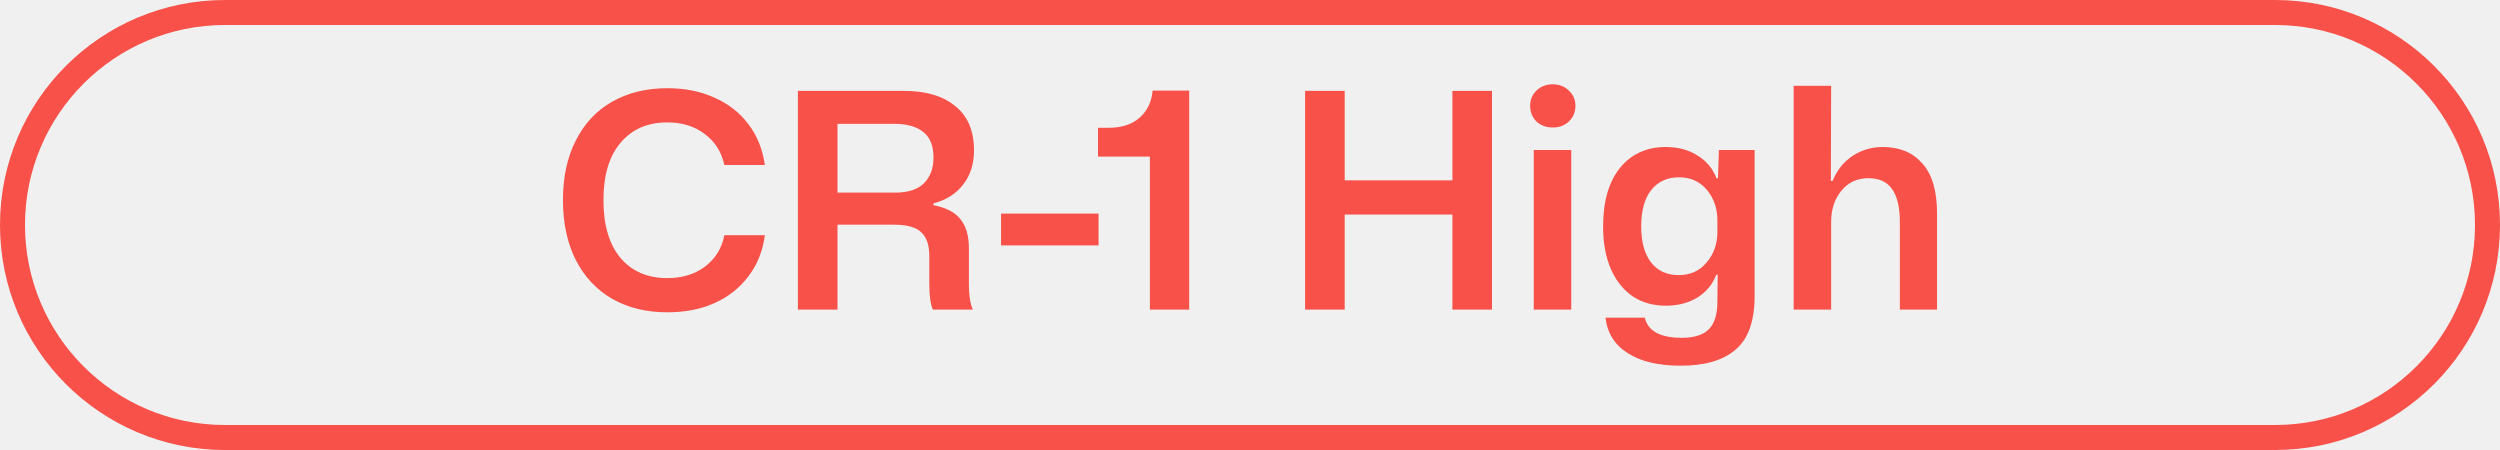
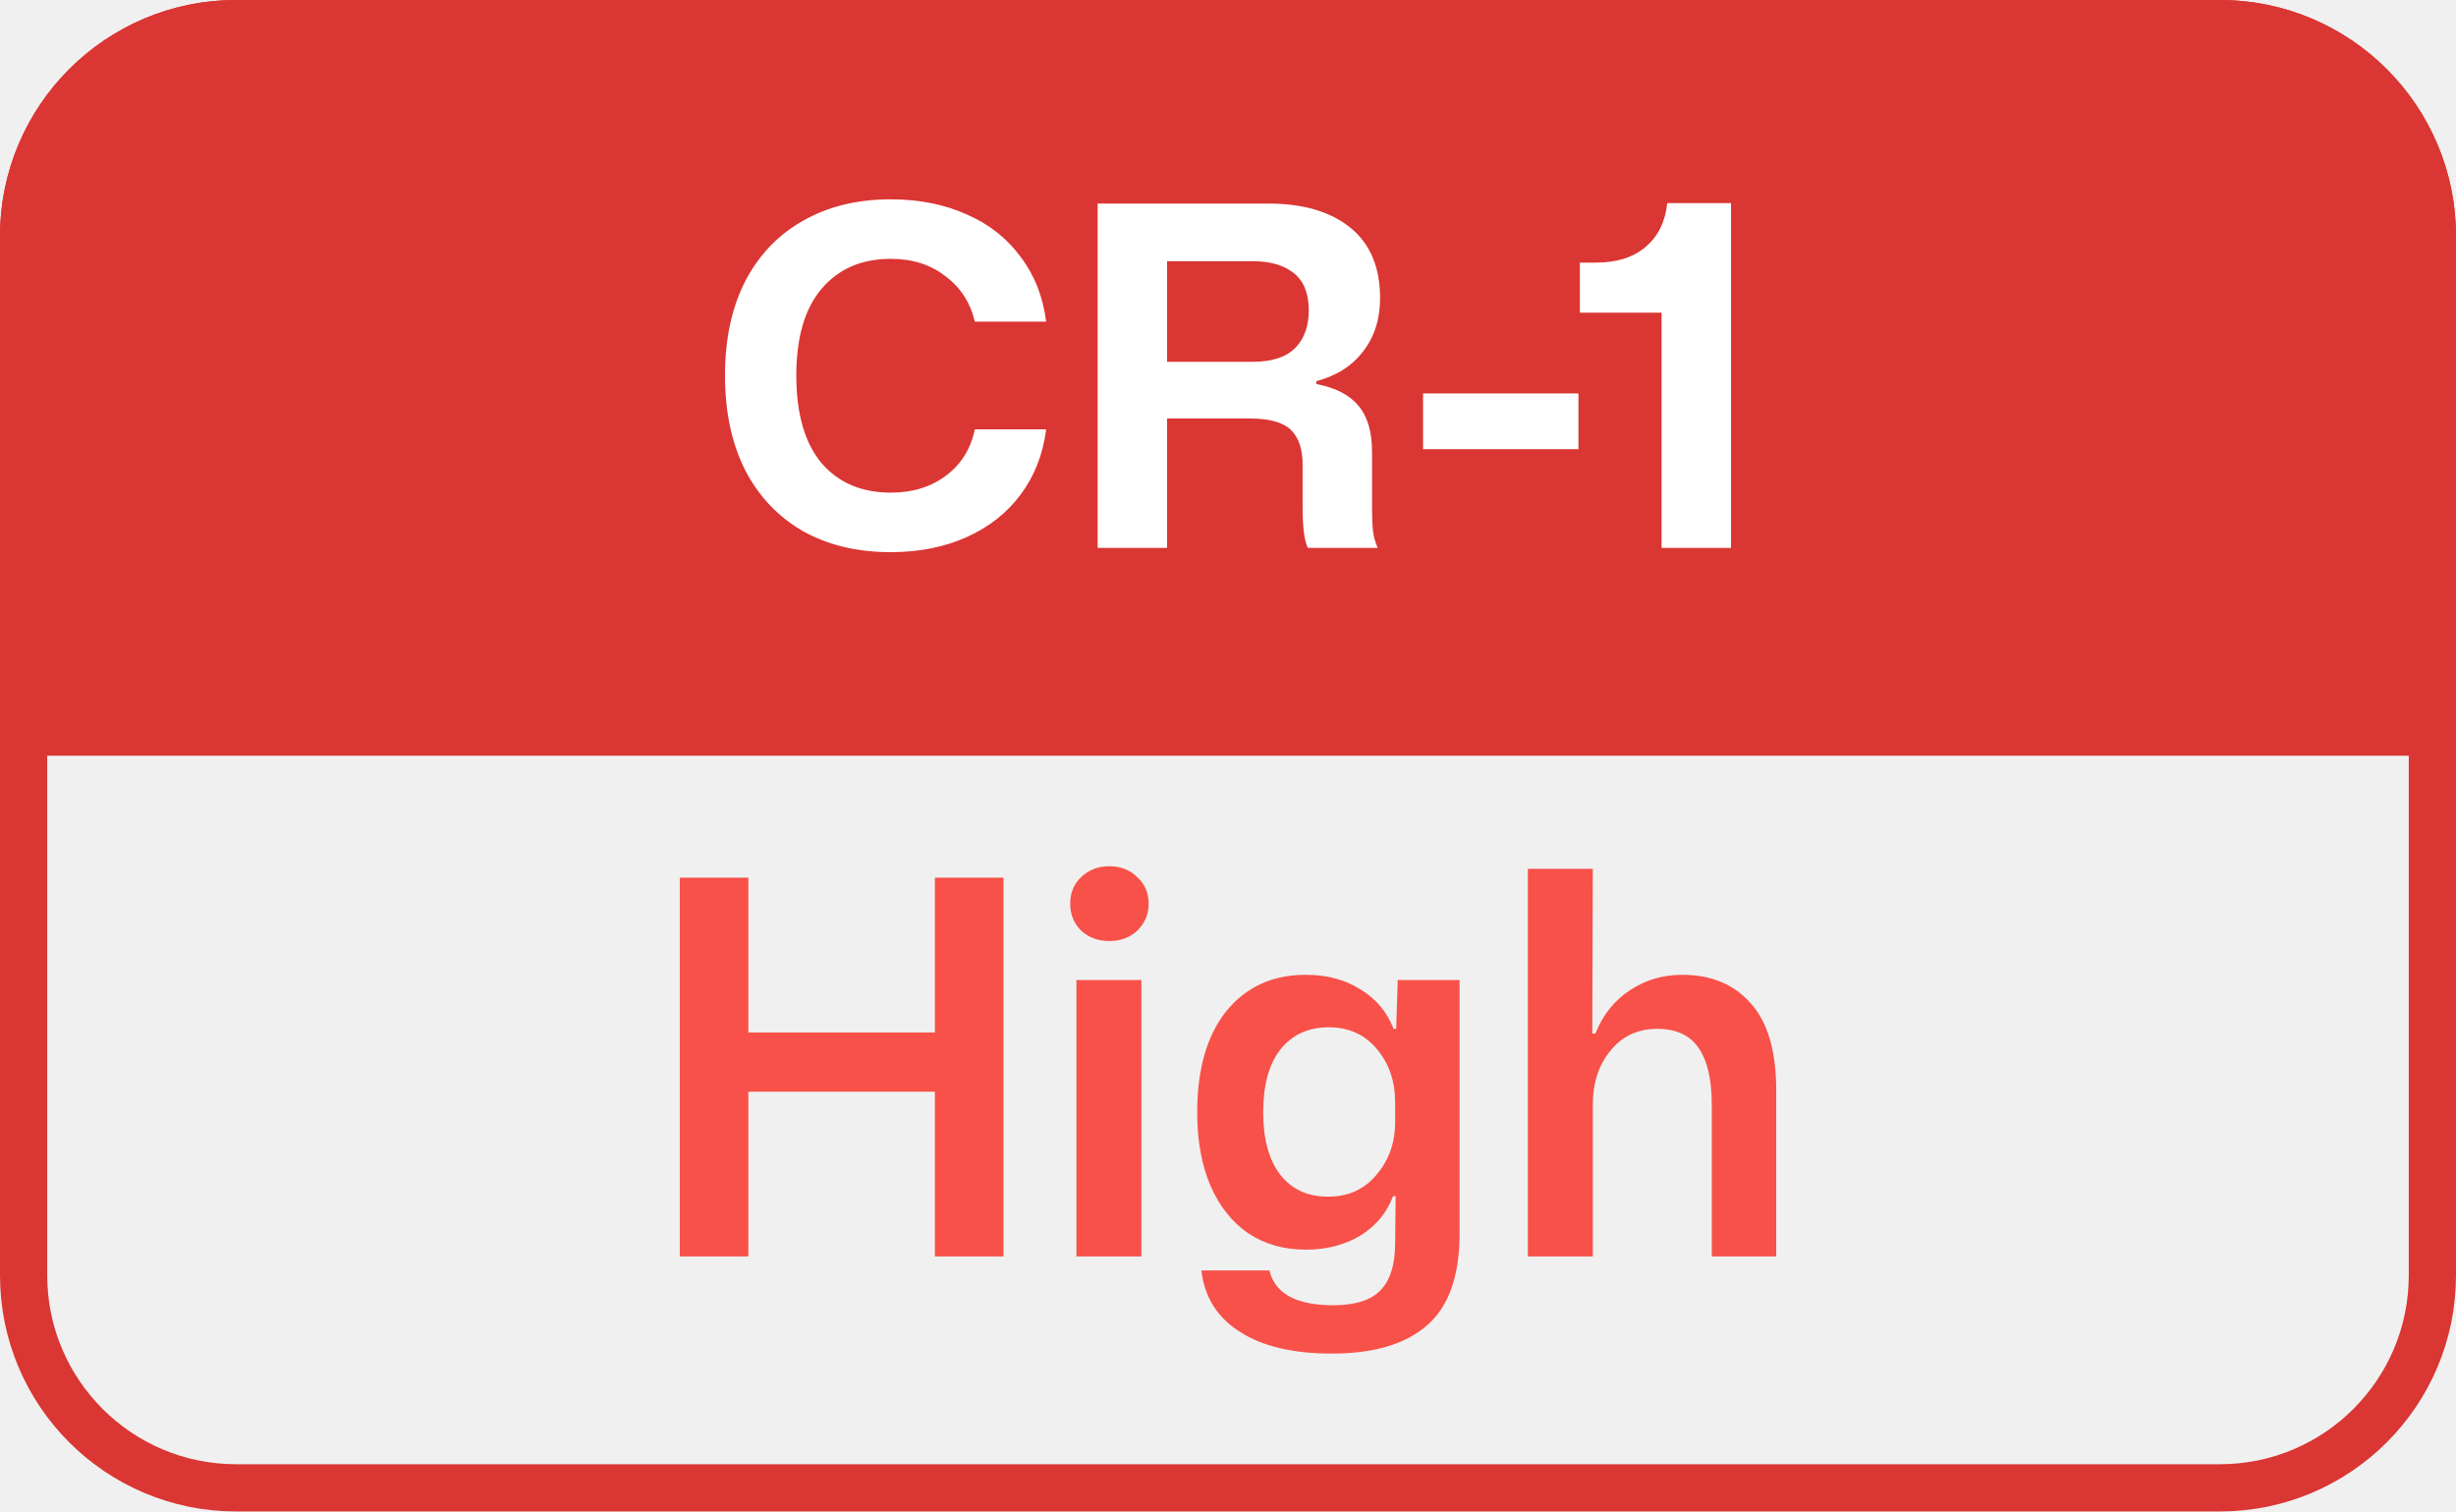
- <svg xmlns="http://www.w3.org/2000/svg" width="100" height="18" role="img" aria-label="CR-1 High">
-   <rect x="0.5" y="0.5" width="99" height="17" rx="8.5" fill="none" stroke="#f85149" />
-   <path fill="#f85149" d="M24.486 11.952 Q23.55 11.412 23.034 10.404 Q22.518 9.384 22.518 8.004 Q22.518 6.624 23.034 5.616 Q23.55 4.596 24.486 4.068 Q25.434 3.528 26.694 3.528 Q27.762 3.528 28.59 3.912 Q29.43 4.284 29.946 4.98 Q30.462 5.664 30.594 6.6 L28.974 6.6 Q28.806 5.82 28.194 5.364 Q27.582 4.896 26.694 4.896 Q25.506 4.896 24.822 5.712 Q24.138 6.516 24.138 8.004 Q24.138 9.504 24.822 10.32 Q25.506 11.124 26.694 11.124 Q27.582 11.124 28.194 10.668 Q28.818 10.2 28.974 9.408 L30.594 9.408 Q30.474 10.344 29.946 11.04 Q29.43 11.736 28.59 12.12 Q27.762 12.492 26.694 12.492 Q25.434 12.492 24.486 11.952 Z M31.916 3.636 L36.164 3.636 Q37.484 3.636 38.216 4.248 Q38.96 4.848 38.96 6.012 Q38.96 6.828 38.528 7.38 Q38.108 7.932 37.34 8.136 L37.34 8.208 Q38.096 8.352 38.42 8.772 Q38.756 9.18 38.756 9.936 L38.756 11.388 Q38.756 12.024 38.912 12.384 L37.316 12.384 Q37.172 12.072 37.172 11.364 L37.172 10.236 Q37.172 9.6 36.86 9.3 Q36.548 8.988 35.768 8.988 L33.5 8.988 L33.5 12.384 L31.916 12.384 L31.916 3.636 Z M35.804 7.704 Q36.584 7.704 36.956 7.332 Q37.34 6.948 37.34 6.3 Q37.34 5.604 36.932 5.28 Q36.524 4.956 35.804 4.956 L33.5 4.956 L33.5 7.704 L35.804 7.704 Z M40.042 8.544 L43.942 8.544 L43.942 9.816 L40.042 9.816 L40.042 8.544 Z M45.996 6.264 L43.92 6.264 L43.92 5.112 L44.34 5.112 Q45.12 5.112 45.576 4.716 Q46.044 4.308 46.104 3.624 L47.568 3.624 L47.568 12.384 L45.996 12.384 L45.996 6.264 Z M52.204 3.636 L53.788 3.636 L53.788 7.212 L58.096 7.212 L58.096 3.636 L59.68 3.636 L59.68 12.384 L58.096 12.384 L58.096 8.58 L53.788 8.58 L53.788 12.384 L52.204 12.384 L52.204 3.636 Z M61.35 6 L62.85 6 L62.85 12.384 L61.35 12.384 L61.35 6 Z M61.458 4.86 Q61.206 4.608 61.206 4.236 Q61.206 3.864 61.458 3.624 Q61.722 3.372 62.106 3.372 Q62.502 3.372 62.754 3.624 Q63.018 3.864 63.018 4.236 Q63.018 4.608 62.754 4.86 Q62.502 5.1 62.106 5.1 Q61.722 5.1 61.458 4.86 Z M65.108 14.124 Q64.328 13.632 64.22 12.708 L65.792 12.708 Q65.984 13.512 67.268 13.512 Q68.024 13.512 68.36 13.164 Q68.696 12.816 68.696 12.072 L68.708 10.992 L68.648 10.992 Q68.432 11.568 67.892 11.904 Q67.352 12.228 66.632 12.228 Q65.876 12.228 65.312 11.856 Q64.748 11.472 64.436 10.764 Q64.124 10.044 64.124 9.06 Q64.124 7.56 64.796 6.72 Q65.48 5.88 66.632 5.88 Q67.364 5.88 67.892 6.216 Q68.432 6.54 68.66 7.128 L68.72 7.128 L68.756 6 L70.184 6 L70.184 11.856 Q70.184 13.332 69.428 13.98 Q68.684 14.628 67.232 14.628 Q65.888 14.628 65.108 14.124 Z M68.264 10.5 Q68.696 9.996 68.696 9.276 L68.696 8.82 Q68.696 8.1 68.276 7.596 Q67.856 7.092 67.16 7.092 Q66.452 7.092 66.044 7.608 Q65.648 8.112 65.648 9.06 Q65.648 9.984 66.044 10.5 Q66.44 11.004 67.148 11.004 Q67.844 11.004 68.264 10.5 Z M71.746 3.432 L73.246 3.432 L73.234 7.236 L73.306 7.236 Q73.558 6.6 74.098 6.24 Q74.638 5.88 75.31 5.88 Q76.318 5.88 76.894 6.54 Q77.482 7.188 77.482 8.544 L77.482 12.384 L75.994 12.384 L75.994 8.892 Q75.994 7.992 75.682 7.56 Q75.382 7.128 74.734 7.128 Q74.062 7.128 73.654 7.632 Q73.246 8.124 73.246 8.88 L73.246 12.384 L71.746 12.384 L71.746 3.432 Z" />
+ <svg xmlns="http://www.w3.org/2000/svg" width="52" height="32" viewBox="0 0 52 32" role="img" aria-label="CR-1 High">
+   <path d="M0 5A5 5 0 0 1 5 0H47A5 5 0 0 1 52 5V16H0Z" fill="#da3633" />
+   <rect x=".5" y=".5" width="51" height="31" rx="4.5" fill="none" stroke="#da3633" />
+   <path fill="#ffffff" d="M17.01 11.25 Q16.22 10.8 15.78 9.96 Q15.35 9.11 15.35 7.95 Q15.35 6.79 15.78 5.95 Q16.22 5.11 17.01 4.67 Q17.8 4.22 18.86 4.22 Q19.76 4.22 20.47 4.54 Q21.18 4.85 21.61 5.44 Q22.05 6.02 22.15 6.81 L20.64 6.81 Q20.5 6.21 20.02 5.85 Q19.55 5.48 18.86 5.48 Q17.93 5.48 17.39 6.12 Q16.86 6.75 16.86 7.95 Q16.86 9.16 17.39 9.8 Q17.93 10.43 18.86 10.43 Q19.55 10.43 20.03 10.07 Q20.51 9.71 20.64 9.09 L22.15 9.09 Q22.05 9.88 21.61 10.47 Q21.18 11.05 20.47 11.37 Q19.76 11.69 18.86 11.69 Q17.8 11.69 17.01 11.25 Z M23.24 4.31 L26.86 4.31 Q27.96 4.31 28.59 4.82 Q29.22 5.33 29.22 6.31 Q29.22 6.98 28.86 7.44 Q28.51 7.9 27.87 8.07 L27.87 8.13 Q28.49 8.25 28.77 8.6 Q29.05 8.94 29.05 9.57 L29.05 10.76 Q29.05 11.05 29.07 11.24 Q29.09 11.42 29.17 11.6 L27.69 11.6 Q27.58 11.37 27.58 10.75 L27.58 9.84 Q27.58 9.34 27.33 9.1 Q27.08 8.86 26.46 8.86 L24.71 8.86 L24.71 11.6 L23.24 11.6 L23.24 4.31 Z M26.52 7.66 Q27.13 7.66 27.42 7.37 Q27.71 7.08 27.71 6.57 Q27.71 6.03 27.39 5.78 Q27.08 5.53 26.52 5.53 L24.71 5.53 L24.71 7.66 L26.52 7.66 Z M30.13 8.33 L33.42 8.33 L33.42 9.51 L30.13 9.51 L30.13 8.33 Z M35.18 6.62 L33.45 6.62 L33.45 5.56 L33.79 5.56 Q34.45 5.56 34.84 5.23 Q35.24 4.89 35.3 4.3 L36.65 4.3 L36.65 11.6 L35.18 11.6 L35.18 6.62 Z" />
+   <path fill="#f85149" d="M14.393 18.581 L15.845 18.581 L15.845 21.859 L19.794 21.859 L19.794 18.581 L21.246 18.581 L21.246 26.6 L19.794 26.6 L19.794 23.113 L15.845 23.113 L15.845 26.6 L14.393 26.6 L14.393 18.581 Z M22.791 20.748 L24.166 20.748 L24.166 26.6 L22.791 26.6 L22.791 20.748 Z M22.89 19.703 Q22.659 19.472 22.659 19.131 Q22.659 18.79 22.89 18.57 Q23.132 18.339 23.484 18.339 Q23.847 18.339 24.078 18.57 Q24.32 18.79 24.32 19.131 Q24.32 19.472 24.078 19.703 Q23.847 19.923 23.484 19.923 Q23.132 19.923 22.89 19.703 Z M26.25 28.195 Q25.535 27.744 25.436 26.897 L26.877 26.897 Q27.053 27.634 28.23 27.634 Q28.923 27.634 29.231 27.315 Q29.539 26.996 29.539 26.314 L29.55 25.324 L29.495 25.324 Q29.297 25.852 28.802 26.16 Q28.307 26.457 27.647 26.457 Q26.954 26.457 26.437 26.116 Q25.92 25.764 25.634 25.115 Q25.348 24.455 25.348 23.553 Q25.348 22.178 25.964 21.408 Q26.591 20.638 27.647 20.638 Q28.318 20.638 28.802 20.946 Q29.297 21.243 29.506 21.782 L29.561 21.782 L29.594 20.748 L30.903 20.748 L30.903 26.116 Q30.903 27.469 30.21 28.063 Q29.528 28.657 28.197 28.657 Q26.965 28.657 26.25 28.195 Z M29.143 24.873 Q29.539 24.411 29.539 23.751 L29.539 23.333 Q29.539 22.673 29.154 22.211 Q28.769 21.749 28.131 21.749 Q27.482 21.749 27.108 22.222 Q26.745 22.684 26.745 23.553 Q26.745 24.4 27.108 24.873 Q27.471 25.335 28.12 25.335 Q28.758 25.335 29.143 24.873 Z M32.349 18.394 L33.724 18.394 L33.713 21.881 L33.779 21.881 Q34.01 21.298 34.505 20.968 Q35 20.638 35.616 20.638 Q36.54 20.638 37.068 21.243 Q37.607 21.837 37.607 23.08 L37.607 26.6 L36.243 26.6 L36.243 23.399 Q36.243 22.574 35.957 22.178 Q35.682 21.782 35.088 21.782 Q34.472 21.782 34.098 22.244 Q33.724 22.695 33.724 23.388 L33.724 26.6 L32.349 26.6 L32.349 18.394 Z" />
</svg>
